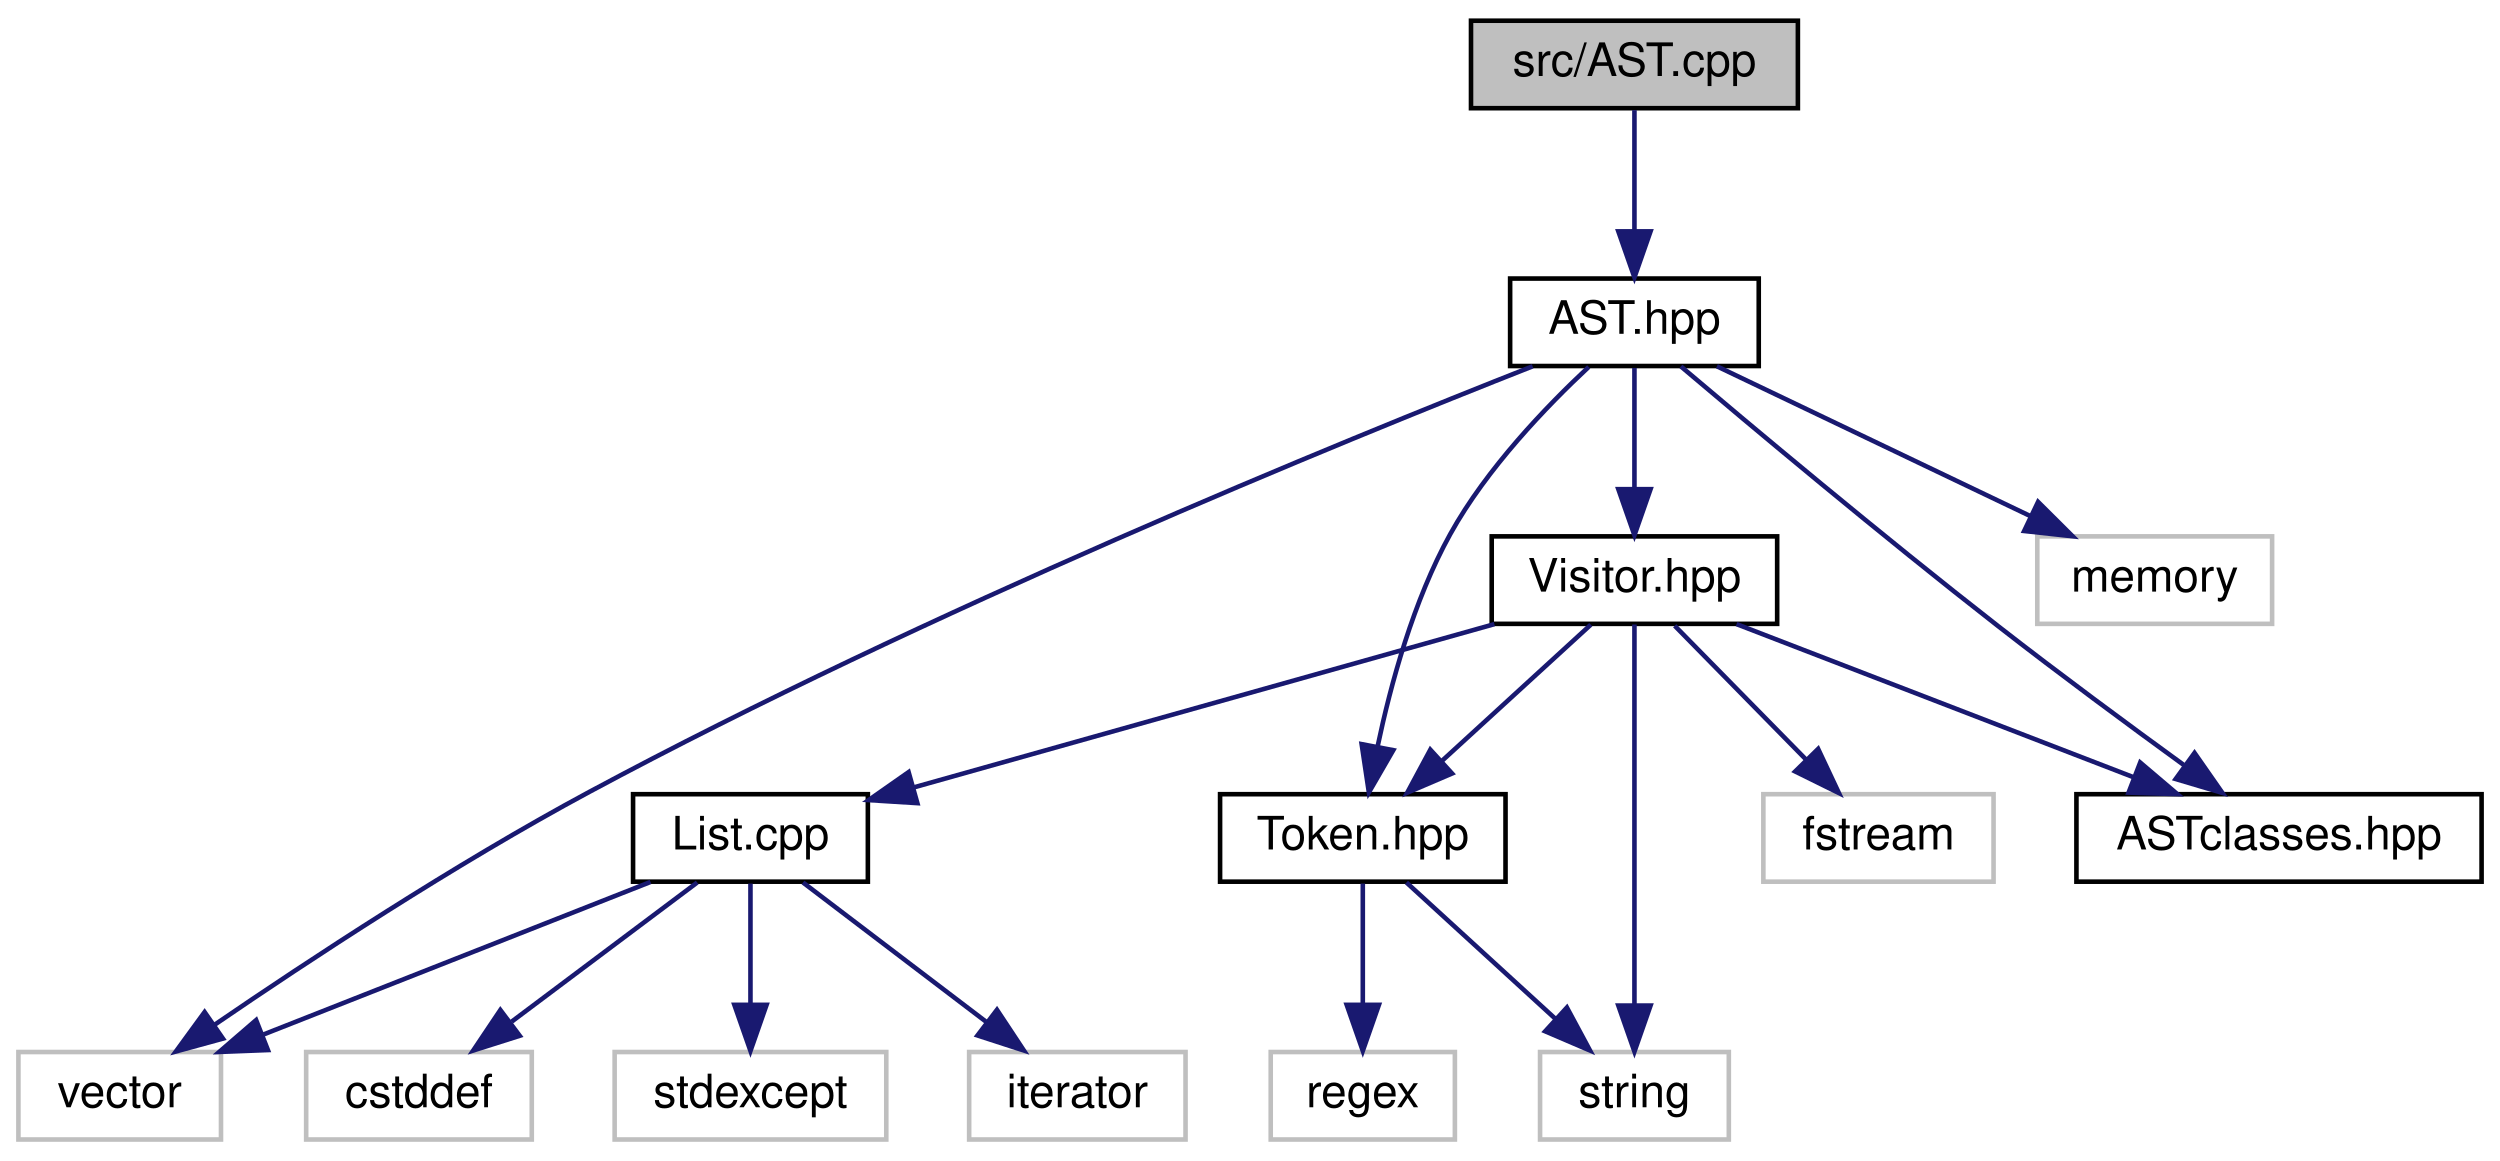
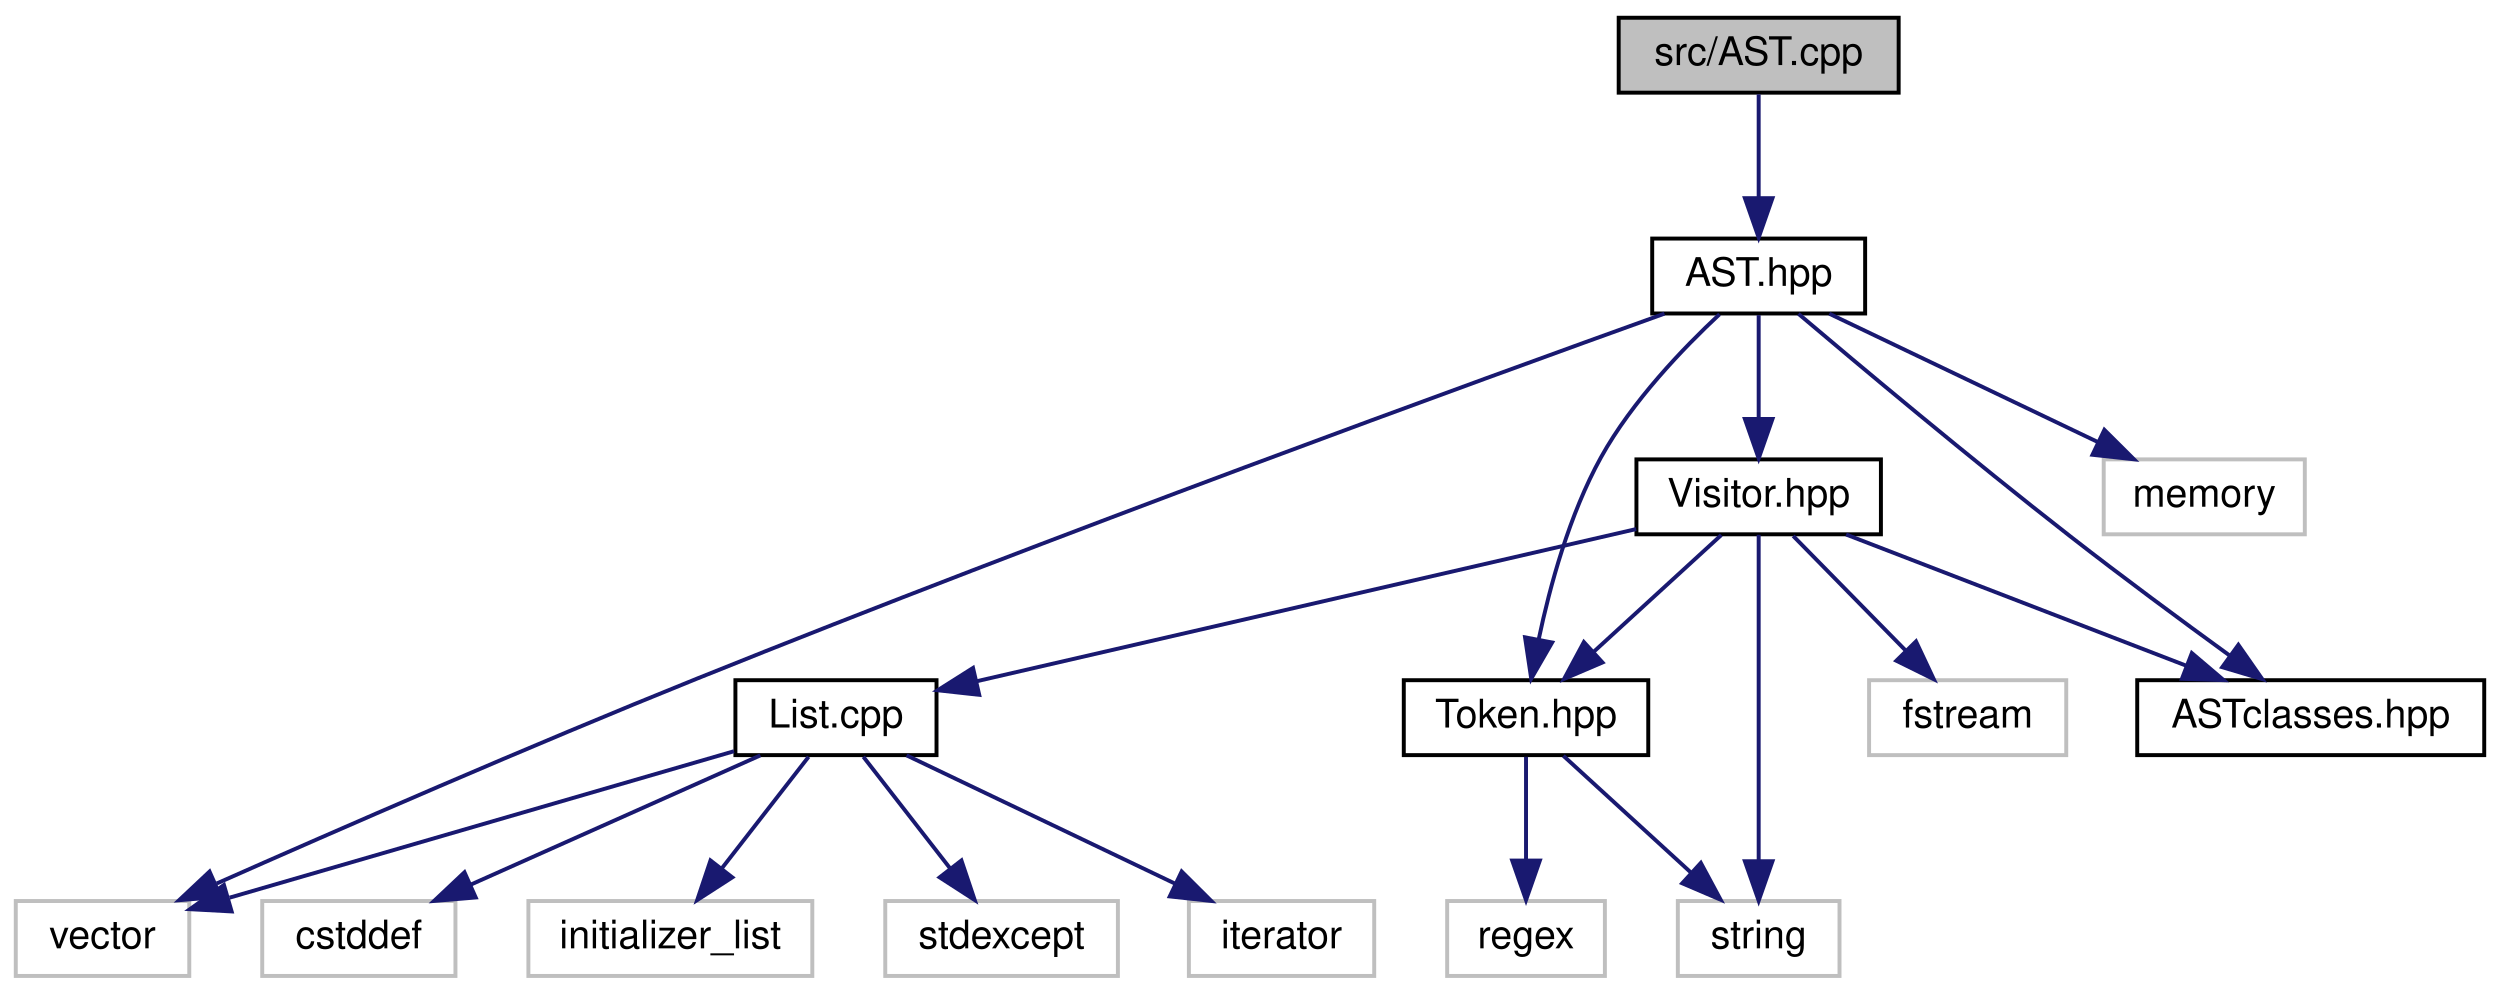
- <svg xmlns="http://www.w3.org/2000/svg" xmlns:xlink="http://www.w3.org/1999/xlink" width="543pt" height="252pt" viewBox="0.00 0.00 543.00 252.00">
+ <svg xmlns="http://www.w3.org/2000/svg" xmlns:xlink="http://www.w3.org/1999/xlink" width="634pt" height="252pt" viewBox="0.00 0.00 634.00 252.00">
  <g id="graph0" class="graph" transform="scale(1 1) rotate(0) translate(4 248)">
    <g id="node1" class="node">
      <g id="a_node1">
        <a xlink:title=" ">
-           <polygon fill="#bfbfbf" stroke="black" points="315.5,-224.5 315.5,-243.5 386.5,-243.5 386.5,-224.5 315.5,-224.5" />
-           <text text-anchor="middle" x="351" y="-231.5" font-family="Helvetica,sans-Serif" font-size="10.00">src/AST.cpp</text>
+           <polygon fill="#bfbfbf" stroke="black" points="406.5,-224.5 406.5,-243.5 477.5,-243.5 477.5,-224.5 406.5,-224.5" />
+           <text text-anchor="middle" x="442" y="-231.5" font-family="Helvetica,sans-Serif" font-size="10.00">src/AST.cpp</text>
        </a>
      </g>
    </g>
    <g id="node2" class="node">
      <g id="a_node2">
        <a xlink:href="../../d4/dcb/_a_s_t_8hpp.html" target="_top" xlink:title=" ">
-           <polygon fill="none" stroke="black" points="324,-168.5 324,-187.5 378,-187.5 378,-168.5 324,-168.5" />
-           <text text-anchor="middle" x="351" y="-175.5" font-family="Helvetica,sans-Serif" font-size="10.00">AST.hpp</text>
+           <polygon fill="none" stroke="black" points="415,-168.5 415,-187.5 469,-187.5 469,-168.5 415,-168.5" />
+           <text text-anchor="middle" x="442" y="-175.5" font-family="Helvetica,sans-Serif" font-size="10.00">AST.hpp</text>
        </a>
      </g>
    </g>
    <g id="edge1" class="edge">
-       <path fill="none" stroke="midnightblue" d="M351,-224.08C351,-217.01 351,-206.86 351,-197.99" />
-       <polygon fill="midnightblue" stroke="midnightblue" points="354.5,-197.75 351,-187.75 347.5,-197.75 354.5,-197.75" />
+       <path fill="none" stroke="midnightblue" d="M442,-224.08C442,-217.01 442,-206.86 442,-197.99" />
+       <polygon fill="midnightblue" stroke="midnightblue" points="445.5,-197.75 442,-187.75 438.5,-197.75 445.5,-197.75" />
    </g>
    <g id="node3" class="node">
      <g id="a_node3">
        <a xlink:title=" ">
          <polygon fill="none" stroke="#bfbfbf" points="0,-0.5 0,-19.5 44,-19.5 44,-0.5 0,-0.5" />
          <text text-anchor="middle" x="22" y="-7.5" font-family="Helvetica,sans-Serif" font-size="10.00">vector</text>
        </a>
      </g>
    </g>
    <g id="edge2" class="edge">
-       <path fill="none" stroke="midnightblue" d="M328.89,-168.44C287.69,-152.22 196.77,-115.09 124,-76 94.81,-60.32 62.84,-39.26 42.62,-25.43" />
-       <polygon fill="midnightblue" stroke="midnightblue" points="44.42,-22.42 34.2,-19.62 40.44,-28.18 44.42,-22.42" />
+       <path fill="none" stroke="midnightblue" d="M418.1,-168.46C370.96,-151.51 262.77,-112.15 173,-76 130.19,-58.76 81.21,-37.36 50.94,-23.94" />
+       <polygon fill="midnightblue" stroke="midnightblue" points="51.98,-20.57 41.42,-19.71 49.14,-26.97 51.98,-20.57" />
    </g>
    <g id="node4" class="node">
      <g id="a_node4">
        <a xlink:title=" ">
-           <polygon fill="none" stroke="#bfbfbf" points="438.5,-112.5 438.5,-131.5 489.5,-131.5 489.5,-112.5 438.5,-112.5" />
-           <text text-anchor="middle" x="464" y="-119.5" font-family="Helvetica,sans-Serif" font-size="10.00">memory</text>
+           <polygon fill="none" stroke="#bfbfbf" points="529.5,-112.5 529.5,-131.5 580.5,-131.5 580.5,-112.5 529.5,-112.5" />
+           <text text-anchor="middle" x="555" y="-119.5" font-family="Helvetica,sans-Serif" font-size="10.00">memory</text>
        </a>
      </g>
    </g>
    <g id="edge3" class="edge">
-       <path fill="none" stroke="midnightblue" d="M368.91,-168.44C387.25,-159.68 416.01,-145.94 437.09,-135.86" />
-       <polygon fill="midnightblue" stroke="midnightblue" points="438.67,-138.99 446.18,-131.52 435.65,-132.67 438.67,-138.99" />
+       <path fill="none" stroke="midnightblue" d="M459.91,-168.44C478.25,-159.68 507.01,-145.94 528.09,-135.86" />
+       <polygon fill="midnightblue" stroke="midnightblue" points="529.67,-138.99 537.18,-131.52 526.65,-132.67 529.67,-138.99" />
    </g>
    <g id="node5" class="node">
      <g id="a_node5">
        <a xlink:href="../../de/d32/_token_8hpp.html" target="_top" xlink:title=" ">
-           <polygon fill="none" stroke="black" points="261,-56.5 261,-75.5 323,-75.5 323,-56.5 261,-56.5" />
-           <text text-anchor="middle" x="292" y="-63.5" font-family="Helvetica,sans-Serif" font-size="10.00">Token.hpp</text>
+           <polygon fill="none" stroke="black" points="352,-56.5 352,-75.5 414,-75.5 414,-56.5 352,-56.5" />
+           <text text-anchor="middle" x="383" y="-63.5" font-family="Helvetica,sans-Serif" font-size="10.00">Token.hpp</text>
        </a>
      </g>
    </g>
    <g id="edge4" class="edge">
-       <path fill="none" stroke="midnightblue" d="M341.07,-168.3C332.02,-159.86 318.9,-146.27 311,-132 302.99,-117.53 298.05,-99.35 295.22,-85.89" />
-       <polygon fill="midnightblue" stroke="midnightblue" points="298.62,-85.06 293.32,-75.89 291.75,-86.37 298.62,-85.06" />
+       <path fill="none" stroke="midnightblue" d="M432.07,-168.3C423.02,-159.86 409.9,-146.27 402,-132 393.99,-117.53 389.05,-99.35 386.22,-85.89" />
+       <polygon fill="midnightblue" stroke="midnightblue" points="389.62,-85.06 384.32,-75.89 382.75,-86.37 389.62,-85.06" />
    </g>
    <g id="node8" class="node">
      <g id="a_node8">
        <a xlink:href="../../db/d42/_visitor_8hpp.html" target="_top" xlink:title=" ">
-           <polygon fill="none" stroke="black" points="320,-112.5 320,-131.5 382,-131.5 382,-112.5 320,-112.5" />
-           <text text-anchor="middle" x="351" y="-119.5" font-family="Helvetica,sans-Serif" font-size="10.00">Visitor.hpp</text>
+           <polygon fill="none" stroke="black" points="411,-112.5 411,-131.5 473,-131.5 473,-112.5 411,-112.5" />
+           <text text-anchor="middle" x="442" y="-119.5" font-family="Helvetica,sans-Serif" font-size="10.00">Visitor.hpp</text>
        </a>
      </g>
    </g>
    <g id="edge7" class="edge">
-       <path fill="none" stroke="midnightblue" d="M351,-168.08C351,-161.01 351,-150.86 351,-141.99" />
-       <polygon fill="midnightblue" stroke="midnightblue" points="354.5,-141.75 351,-131.75 347.5,-141.75 354.5,-141.75" />
+       <path fill="none" stroke="midnightblue" d="M442,-168.08C442,-161.01 442,-150.86 442,-141.99" />
+       <polygon fill="midnightblue" stroke="midnightblue" points="445.5,-141.75 442,-131.75 438.5,-141.75 445.5,-141.75" />
    </g>
-     <g id="node14" class="node">
-       <g id="a_node14">
+     <g id="node15" class="node">
+       <g id="a_node15">
        <a xlink:href="../../d8/de6/_a_s_tclasses_8hpp.html" target="_top" xlink:title=" ">
-           <polygon fill="none" stroke="black" points="447,-56.5 447,-75.5 535,-75.5 535,-56.5 447,-56.5" />
-           <text text-anchor="middle" x="491" y="-63.5" font-family="Helvetica,sans-Serif" font-size="10.00">ASTclasses.hpp</text>
+           <polygon fill="none" stroke="black" points="538,-56.5 538,-75.5 626,-75.5 626,-56.5 538,-56.5" />
+           <text text-anchor="middle" x="582" y="-63.5" font-family="Helvetica,sans-Serif" font-size="10.00">ASTclasses.hpp</text>
        </a>
      </g>
    </g>
-     <g id="edge17" class="edge">
-       <path fill="none" stroke="midnightblue" d="M361.09,-168.41C375.97,-155.8 404.78,-131.65 430,-112 443.23,-101.69 458.42,-90.48 470.32,-81.84" />
-       <polygon fill="midnightblue" stroke="midnightblue" points="472.65,-84.47 478.71,-75.78 468.55,-78.8 472.65,-84.47" />
+     <g id="edge18" class="edge">
+       <path fill="none" stroke="midnightblue" d="M452.09,-168.41C466.97,-155.8 495.78,-131.65 521,-112 534.23,-101.69 549.42,-90.48 561.32,-81.84" />
+       <polygon fill="midnightblue" stroke="midnightblue" points="563.65,-84.47 569.71,-75.78 559.55,-78.8 563.65,-84.47" />
    </g>
    <g id="node6" class="node">
      <g id="a_node6">
        <a xlink:title=" ">
-           <polygon fill="none" stroke="#bfbfbf" points="330.5,-0.5 330.5,-19.5 371.5,-19.5 371.5,-0.5 330.5,-0.5" />
-           <text text-anchor="middle" x="351" y="-7.5" font-family="Helvetica,sans-Serif" font-size="10.00">string</text>
+           <polygon fill="none" stroke="#bfbfbf" points="421.5,-0.5 421.5,-19.5 462.5,-19.5 462.5,-0.5 421.5,-0.5" />
+           <text text-anchor="middle" x="442" y="-7.5" font-family="Helvetica,sans-Serif" font-size="10.00">string</text>
        </a>
      </g>
    </g>
    <g id="edge5" class="edge">
-       <path fill="none" stroke="midnightblue" d="M301.48,-56.32C310.2,-48.34 323.34,-36.31 333.9,-26.65" />
-       <polygon fill="midnightblue" stroke="midnightblue" points="336.33,-29.17 341.35,-19.83 331.61,-24 336.33,-29.17" />
+       <path fill="none" stroke="midnightblue" d="M392.48,-56.32C401.2,-48.34 414.34,-36.31 424.9,-26.65" />
+       <polygon fill="midnightblue" stroke="midnightblue" points="427.33,-29.17 432.35,-19.83 422.61,-24 427.33,-29.17" />
    </g>
    <g id="node7" class="node">
      <g id="a_node7">
        <a xlink:title=" ">
-           <polygon fill="none" stroke="#bfbfbf" points="272,-0.5 272,-19.5 312,-19.5 312,-0.5 272,-0.5" />
-           <text text-anchor="middle" x="292" y="-7.5" font-family="Helvetica,sans-Serif" font-size="10.00">regex</text>
+           <polygon fill="none" stroke="#bfbfbf" points="363,-0.5 363,-19.5 403,-19.5 403,-0.5 363,-0.5" />
+           <text text-anchor="middle" x="383" y="-7.5" font-family="Helvetica,sans-Serif" font-size="10.00">regex</text>
        </a>
      </g>
    </g>
    <g id="edge6" class="edge">
-       <path fill="none" stroke="midnightblue" d="M292,-56.08C292,-49.01 292,-38.86 292,-29.99" />
-       <polygon fill="midnightblue" stroke="midnightblue" points="295.5,-29.75 292,-19.75 288.5,-29.75 295.5,-29.75" />
+       <path fill="none" stroke="midnightblue" d="M383,-56.08C383,-49.01 383,-38.86 383,-29.99" />
+       <polygon fill="midnightblue" stroke="midnightblue" points="386.5,-29.75 383,-19.75 379.5,-29.75 386.5,-29.75" />
    </g>
    <g id="edge10" class="edge">
-       <path fill="none" stroke="midnightblue" d="M341.52,-112.32C332.8,-104.34 319.66,-92.31 309.1,-82.65" />
-       <polygon fill="midnightblue" stroke="midnightblue" points="311.39,-80 301.65,-75.83 306.67,-85.17 311.39,-80" />
+       <path fill="none" stroke="midnightblue" d="M432.52,-112.32C423.8,-104.34 410.66,-92.31 400.1,-82.65" />
+       <polygon fill="midnightblue" stroke="midnightblue" points="402.39,-80 392.65,-75.83 397.67,-85.17 402.39,-80" />
    </g>
    <g id="edge9" class="edge">
-       <path fill="none" stroke="midnightblue" d="M351,-112.37C351,-94.62 351,-53.67 351,-29.6" />
-       <polygon fill="midnightblue" stroke="midnightblue" points="354.5,-29.59 351,-19.59 347.5,-29.59 354.5,-29.59" />
+       <path fill="none" stroke="midnightblue" d="M442,-112.37C442,-94.62 442,-53.67 442,-29.6" />
+       <polygon fill="midnightblue" stroke="midnightblue" points="445.5,-29.59 442,-19.59 438.5,-29.59 445.5,-29.59" />
    </g>
    <g id="node9" class="node">
      <g id="a_node9">
        <a xlink:title=" ">
-           <polygon fill="none" stroke="#bfbfbf" points="379,-56.5 379,-75.5 429,-75.5 429,-56.5 379,-56.5" />
-           <text text-anchor="middle" x="404" y="-63.5" font-family="Helvetica,sans-Serif" font-size="10.00">fstream</text>
+           <polygon fill="none" stroke="#bfbfbf" points="470,-56.5 470,-75.5 520,-75.5 520,-56.5 470,-56.5" />
+           <text text-anchor="middle" x="495" y="-63.5" font-family="Helvetica,sans-Serif" font-size="10.00">fstream</text>
        </a>
      </g>
    </g>
    <g id="edge8" class="edge">
-       <path fill="none" stroke="midnightblue" d="M359.75,-112.08C367.47,-104.22 378.9,-92.57 388.22,-83.08" />
-       <polygon fill="midnightblue" stroke="midnightblue" points="390.9,-85.34 395.41,-75.75 385.91,-80.44 390.9,-85.34" />
+       <path fill="none" stroke="midnightblue" d="M450.75,-112.08C458.47,-104.22 469.9,-92.57 479.22,-83.08" />
+       <polygon fill="midnightblue" stroke="midnightblue" points="481.9,-85.34 486.41,-75.75 476.91,-80.44 481.9,-85.34" />
    </g>
    <g id="node10" class="node">
      <g id="a_node10">
        <a xlink:href="../../d5/df9/_list_8cpp.html" target="_top" xlink:title="Двусвязный список">
-           <polygon fill="none" stroke="black" points="133.5,-56.5 133.5,-75.5 184.5,-75.5 184.5,-56.5 133.5,-56.5" />
-           <text text-anchor="middle" x="159" y="-63.5" font-family="Helvetica,sans-Serif" font-size="10.00">List.cpp</text>
+           <polygon fill="none" stroke="black" points="182.5,-56.5 182.5,-75.5 233.5,-75.5 233.5,-56.5 182.5,-56.5" />
+           <text text-anchor="middle" x="208" y="-63.5" font-family="Helvetica,sans-Serif" font-size="10.00">List.cpp</text>
        </a>
      </g>
    </g>
    <g id="edge11" class="edge">
-       <path fill="none" stroke="midnightblue" d="M320.58,-112.44C286.27,-102.79 230.54,-87.12 194.33,-76.94" />
-       <polygon fill="midnightblue" stroke="midnightblue" points="195.25,-73.56 184.67,-74.22 193.35,-80.3 195.25,-73.56" />
+       <path fill="none" stroke="midnightblue" d="M410.93,-113.83C367.58,-103.83 289.18,-85.73 243.56,-75.21" />
+       <polygon fill="midnightblue" stroke="midnightblue" points="244.33,-71.79 233.8,-72.95 242.76,-78.61 244.33,-71.79" />
    </g>
-     <g id="edge16" class="edge">
-       <path fill="none" stroke="midnightblue" d="M373.18,-112.44C396.43,-103.48 433.15,-89.31 459.42,-79.18" />
-       <polygon fill="midnightblue" stroke="midnightblue" points="460.85,-82.38 468.92,-75.52 458.33,-75.85 460.85,-82.38" />
+     <g id="edge17" class="edge">
+       <path fill="none" stroke="midnightblue" d="M464.18,-112.44C487.43,-103.48 524.15,-89.31 550.42,-79.18" />
+       <polygon fill="midnightblue" stroke="midnightblue" points="551.85,-82.38 559.92,-75.52 549.33,-75.85 551.85,-82.38" />
    </g>
-     <g id="edge13" class="edge">
-       <path fill="none" stroke="midnightblue" d="M137.29,-56.44C114.65,-47.52 78.93,-33.44 53.25,-23.32" />
-       <polygon fill="midnightblue" stroke="midnightblue" points="54.19,-19.93 43.61,-19.52 51.63,-26.44 54.19,-19.93" />
+     <g id="edge14" class="edge">
+       <path fill="none" stroke="midnightblue" d="M182.14,-57.49C148.7,-47.79 90.48,-30.88 54.21,-20.35" />
+       <polygon fill="midnightblue" stroke="midnightblue" points="54.74,-16.86 44.16,-17.43 52.79,-23.58 54.74,-16.86" />
    </g>
    <g id="node11" class="node">
      <g id="a_node11">
        <a xlink:title=" ">
          <polygon fill="none" stroke="#bfbfbf" points="62.5,-0.5 62.5,-19.5 111.5,-19.5 111.5,-0.5 62.5,-0.5" />
          <text text-anchor="middle" x="87" y="-7.5" font-family="Helvetica,sans-Serif" font-size="10.00">cstddef</text>
        </a>
      </g>
    </g>
    <g id="edge12" class="edge">
-       <path fill="none" stroke="midnightblue" d="M147.43,-56.32C136.58,-48.18 120.12,-35.84 107.12,-26.09" />
-       <polygon fill="midnightblue" stroke="midnightblue" points="108.88,-23.03 98.78,-19.83 104.68,-28.63 108.88,-23.03" />
+       <path fill="none" stroke="midnightblue" d="M188.83,-56.44C169.09,-47.64 138.11,-33.81 115.51,-23.72" />
+       <polygon fill="midnightblue" stroke="midnightblue" points="116.64,-20.4 106.08,-19.52 113.79,-26.79 116.64,-20.4" />
    </g>
    <g id="node12" class="node">
      <g id="a_node12">
        <a xlink:title=" ">
-           <polygon fill="none" stroke="#bfbfbf" points="129.5,-0.5 129.5,-19.5 188.5,-19.5 188.5,-0.5 129.5,-0.5" />
-           <text text-anchor="middle" x="159" y="-7.5" font-family="Helvetica,sans-Serif" font-size="10.00">stdexcept</text>
+           <polygon fill="none" stroke="#bfbfbf" points="130,-0.5 130,-19.5 202,-19.5 202,-0.5 130,-0.5" />
+           <text text-anchor="middle" x="166" y="-7.5" font-family="Helvetica,sans-Serif" font-size="10.00">initializer_list</text>
        </a>
      </g>
    </g>
-     <g id="edge14" class="edge">
-       <path fill="none" stroke="midnightblue" d="M159,-56.08C159,-49.01 159,-38.86 159,-29.99" />
-       <polygon fill="midnightblue" stroke="midnightblue" points="162.5,-29.75 159,-19.75 155.5,-29.75 162.5,-29.75" />
+     <g id="edge13" class="edge">
+       <path fill="none" stroke="midnightblue" d="M201.06,-56.08C195.07,-48.38 186.25,-37.03 178.95,-27.65" />
+       <polygon fill="midnightblue" stroke="midnightblue" points="181.71,-25.5 172.81,-19.75 176.18,-29.79 181.71,-25.5" />
    </g>
    <g id="node13" class="node">
      <g id="a_node13">
        <a xlink:title=" ">
-           <polygon fill="none" stroke="#bfbfbf" points="206.5,-0.5 206.5,-19.5 253.5,-19.5 253.5,-0.5 206.5,-0.5" />
-           <text text-anchor="middle" x="230" y="-7.5" font-family="Helvetica,sans-Serif" font-size="10.00">iterator</text>
+           <polygon fill="none" stroke="#bfbfbf" points="220.5,-0.5 220.5,-19.5 279.5,-19.5 279.5,-0.5 220.5,-0.5" />
+           <text text-anchor="middle" x="250" y="-7.5" font-family="Helvetica,sans-Serif" font-size="10.00">stdexcept</text>
        </a>
      </g>
    </g>
    <g id="edge15" class="edge">
-       <path fill="none" stroke="midnightblue" d="M170.41,-56.32C181.11,-48.18 197.34,-35.84 210.16,-26.09" />
-       <polygon fill="midnightblue" stroke="midnightblue" points="212.54,-28.67 218.39,-19.83 208.31,-23.1 212.54,-28.67" />
+       <path fill="none" stroke="midnightblue" d="M214.94,-56.08C220.93,-48.38 229.75,-37.03 237.05,-27.65" />
+       <polygon fill="midnightblue" stroke="midnightblue" points="239.82,-29.79 243.19,-19.75 234.29,-25.5 239.82,-29.79" />
+     </g>
+     <g id="node14" class="node">
+       <g id="a_node14">
+         <a xlink:title=" ">
+           <polygon fill="none" stroke="#bfbfbf" points="297.5,-0.5 297.5,-19.5 344.5,-19.5 344.5,-0.5 297.5,-0.5" />
+           <text text-anchor="middle" x="321" y="-7.5" font-family="Helvetica,sans-Serif" font-size="10.00">iterator</text>
+         </a>
+       </g>
+     </g>
+     <g id="edge16" class="edge">
+       <path fill="none" stroke="midnightblue" d="M225.91,-56.44C244.25,-47.68 273.01,-33.94 294.09,-23.86" />
+       <polygon fill="midnightblue" stroke="midnightblue" points="295.67,-26.99 303.18,-19.52 292.65,-20.67 295.67,-26.99" />
    </g>
  </g>
</svg>
